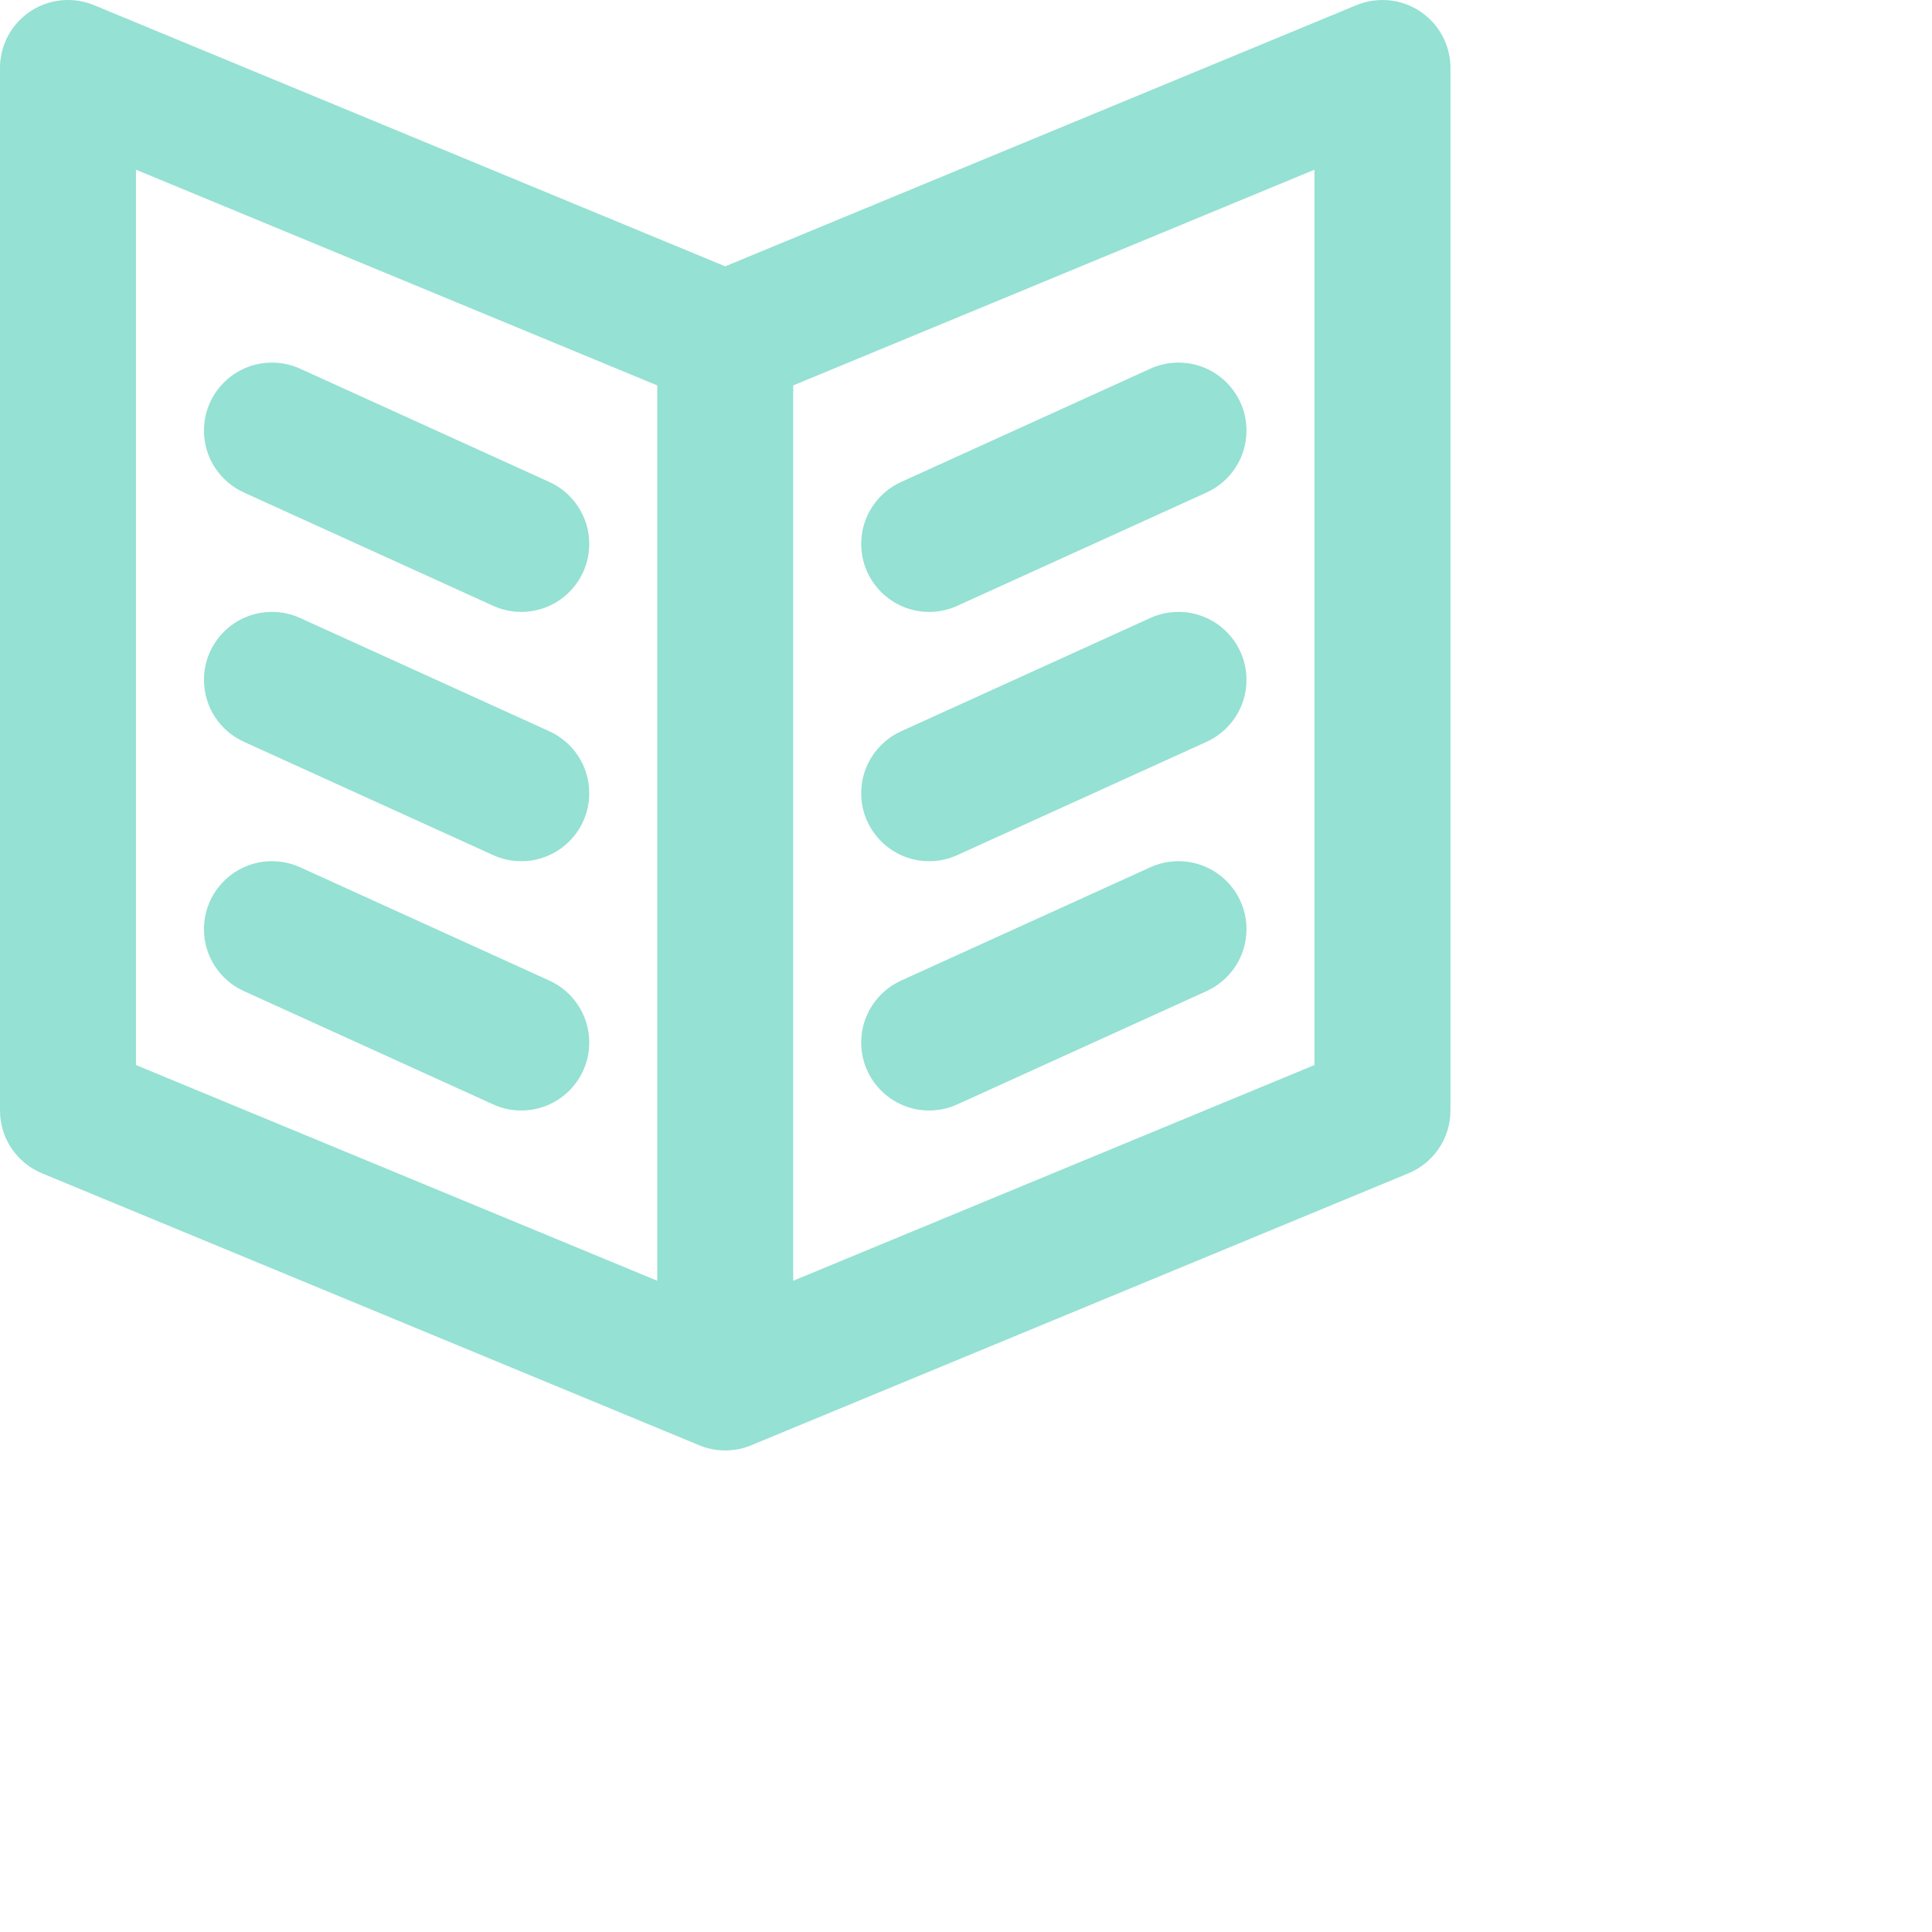
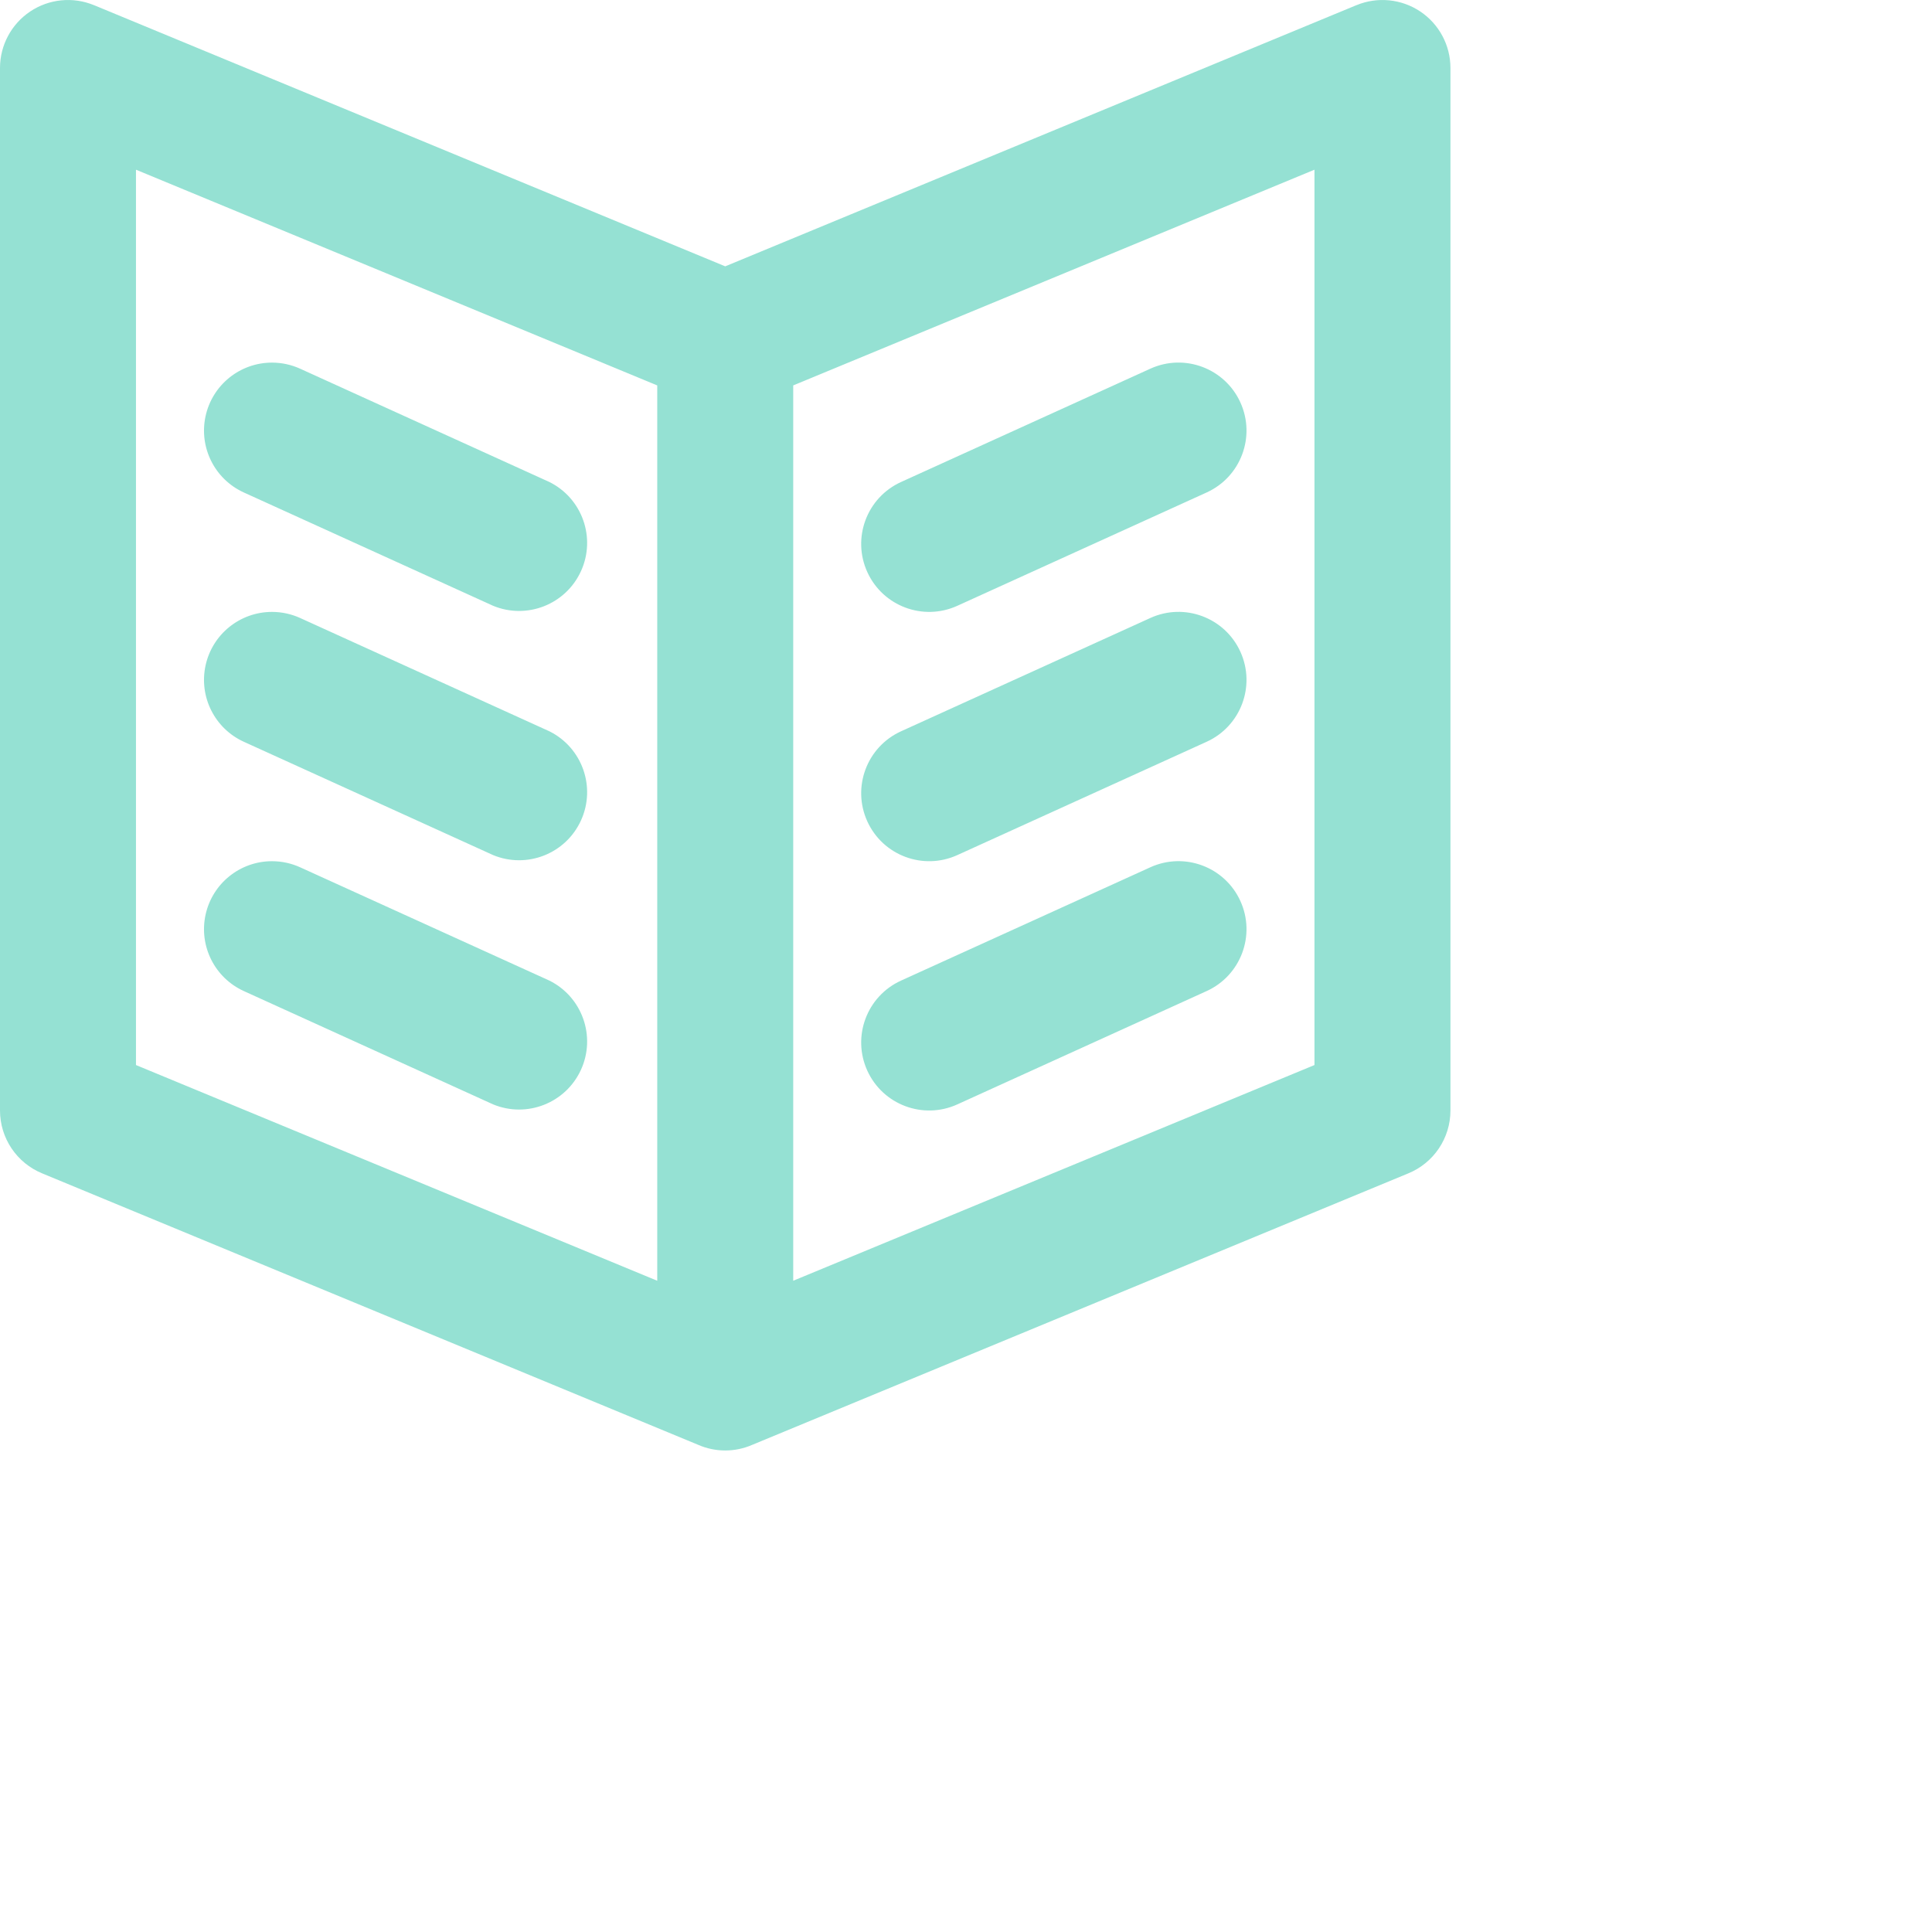
- <svg xmlns="http://www.w3.org/2000/svg" width="0.444in" height="0.444in">
-   <path fill-rule="evenodd" fill="rgb(149, 225, 211)" d="M31.065,25.889 L16.594,31.877 C16.412,31.956 16.211,32.000 16.000,32.000 C15.789,32.000 15.588,31.956 15.406,31.877 L0.935,25.889 C0.387,25.666 -0.000,25.128 -0.000,24.500 L-0.000,1.500 C-0.000,0.671 0.672,0.000 1.500,0.000 C1.703,0.000 1.897,0.041 2.073,0.114 L2.074,0.114 L2.076,0.115 C2.080,0.116 2.085,0.119 2.089,0.120 L16.000,5.876 L29.911,0.120 C29.915,0.119 29.920,0.116 29.924,0.115 L29.927,0.114 L29.927,0.114 C30.103,0.041 30.297,0.000 30.500,0.000 C31.328,0.000 32.000,0.671 32.000,1.500 L32.000,24.500 C32.000,25.128 31.613,25.666 31.065,25.889 ZM14.500,8.503 L3.000,3.744 L3.000,23.497 L14.500,28.256 L14.500,8.503 ZM29.000,3.744 L17.500,8.503 L17.500,28.256 L29.000,23.497 L29.000,3.744 ZM19.879,10.634 L25.379,8.134 L25.379,8.134 C25.568,8.048 25.778,8.000 26.000,8.000 C26.828,8.000 27.500,8.671 27.500,9.500 C27.500,10.107 27.139,10.629 26.621,10.865 L26.621,10.865 L21.121,13.365 L21.121,13.365 C20.931,13.452 20.721,13.500 20.500,13.500 C19.672,13.500 19.000,12.828 19.000,12.000 C19.000,11.393 19.361,10.870 19.879,10.634 ZM19.879,16.134 L19.879,16.134 L25.379,13.634 L25.379,13.634 C25.568,13.548 25.778,13.500 26.000,13.500 C26.828,13.500 27.500,14.171 27.500,14.999 C27.500,15.607 27.139,16.129 26.621,16.365 L21.121,18.865 L21.121,18.865 C20.931,18.951 20.721,19.000 20.500,19.000 C19.672,19.000 19.000,18.328 19.000,17.500 C19.000,16.893 19.361,16.370 19.879,16.134 ZM19.879,21.634 L19.879,21.634 L25.379,19.134 L25.379,19.134 C25.568,19.048 25.778,19.000 26.000,19.000 C26.828,19.000 27.500,19.671 27.500,20.500 C27.500,21.107 27.139,21.629 26.621,21.865 L26.621,21.865 L21.121,24.365 L21.121,24.365 C20.931,24.452 20.721,24.500 20.500,24.500 C19.672,24.500 19.000,23.828 19.000,23.000 C19.000,22.393 19.361,21.870 19.879,21.634 ZM6.000,8.000 C6.221,8.000 6.431,8.048 6.621,8.134 L6.621,8.134 L12.121,10.634 L12.121,10.634 C12.639,10.870 13.000,11.393 13.000,12.000 C13.000,12.828 12.328,13.500 11.500,13.500 C11.278,13.500 11.068,13.452 10.879,13.365 L10.879,13.365 L5.379,10.865 L5.379,10.865 C4.861,10.629 4.500,10.107 4.500,9.500 C4.500,8.671 5.172,8.000 6.000,8.000 ZM6.000,13.500 C6.221,13.500 6.431,13.548 6.621,13.634 L6.621,13.634 L12.121,16.134 L12.121,16.134 C12.639,16.370 13.000,16.893 13.000,17.500 C13.000,18.328 12.328,19.000 11.500,19.000 C11.278,19.000 11.068,18.951 10.879,18.865 L10.879,18.865 L5.379,16.365 L5.379,16.365 C4.861,16.129 4.500,15.607 4.500,14.999 C4.500,14.171 5.172,13.500 6.000,13.500 ZM6.000,19.000 C6.221,19.000 6.431,19.048 6.621,19.134 L6.621,19.134 L12.121,21.634 L12.121,21.634 C12.639,21.870 13.000,22.393 13.000,23.000 C13.000,23.828 12.328,24.500 11.500,24.500 C11.278,24.500 11.068,24.452 10.879,24.365 L10.879,24.365 L5.379,21.865 L5.379,21.865 C4.861,21.629 4.500,21.107 4.500,20.500 C4.500,19.671 5.172,19.000 6.000,19.000 Z" />
+ <svg xmlns="http://www.w3.org/2000/svg" width="42.624" height="42.624">
+   <path fill-rule="evenodd" fill="#95E1D3" d="M31.065 25.889l-14.471 5.988a1.489 1.489 0 01-1.188 0L.935 25.889A1.5 1.5 0 010 24.5v-23A1.5 1.5 0 012.073.114h.001l.002.001.013.005L16 5.876 29.911.12l.013-.005.003-.001A1.5 1.5 0 0132 1.5v23a1.5 1.5 0 01-.935 1.389zM14.5 8.503L3 3.744v19.753l11.5 4.759V8.503zM29 3.744L17.5 8.503v19.753L29 23.497V3.744zm-9.121 6.89l5.5-2.5a1.5 1.5 0 011.242 2.731l-5.5 2.5a1.5 1.5 0 01-1.242-2.731zm0 5.5l5.5-2.5a1.5 1.5 0 111.242 2.731l-5.5 2.5a1.5 1.5 0 01-1.242-2.731zm0 5.5l5.5-2.5a1.5 1.5 0 011.242 2.731l-5.5 2.5a1.5 1.5 0 01-1.242-2.731zM6 8c.221 0 .431.048.621.134l5.5 2.5a1.501 1.501 0 01-1.242 2.731l-5.5-2.5A1.5 1.5 0 016 8zm0 5.5c.221 0 .431.048.621.134l5.5 2.5a1.501 1.501 0 01-1.242 2.731l-5.5-2.5A1.5 1.5 0 016 13.5zM6 19c.221 0 .431.048.621.134l5.5 2.5a1.501 1.501 0 01-1.242 2.731l-5.5-2.5A1.5 1.5 0 016 19z" />
</svg>
